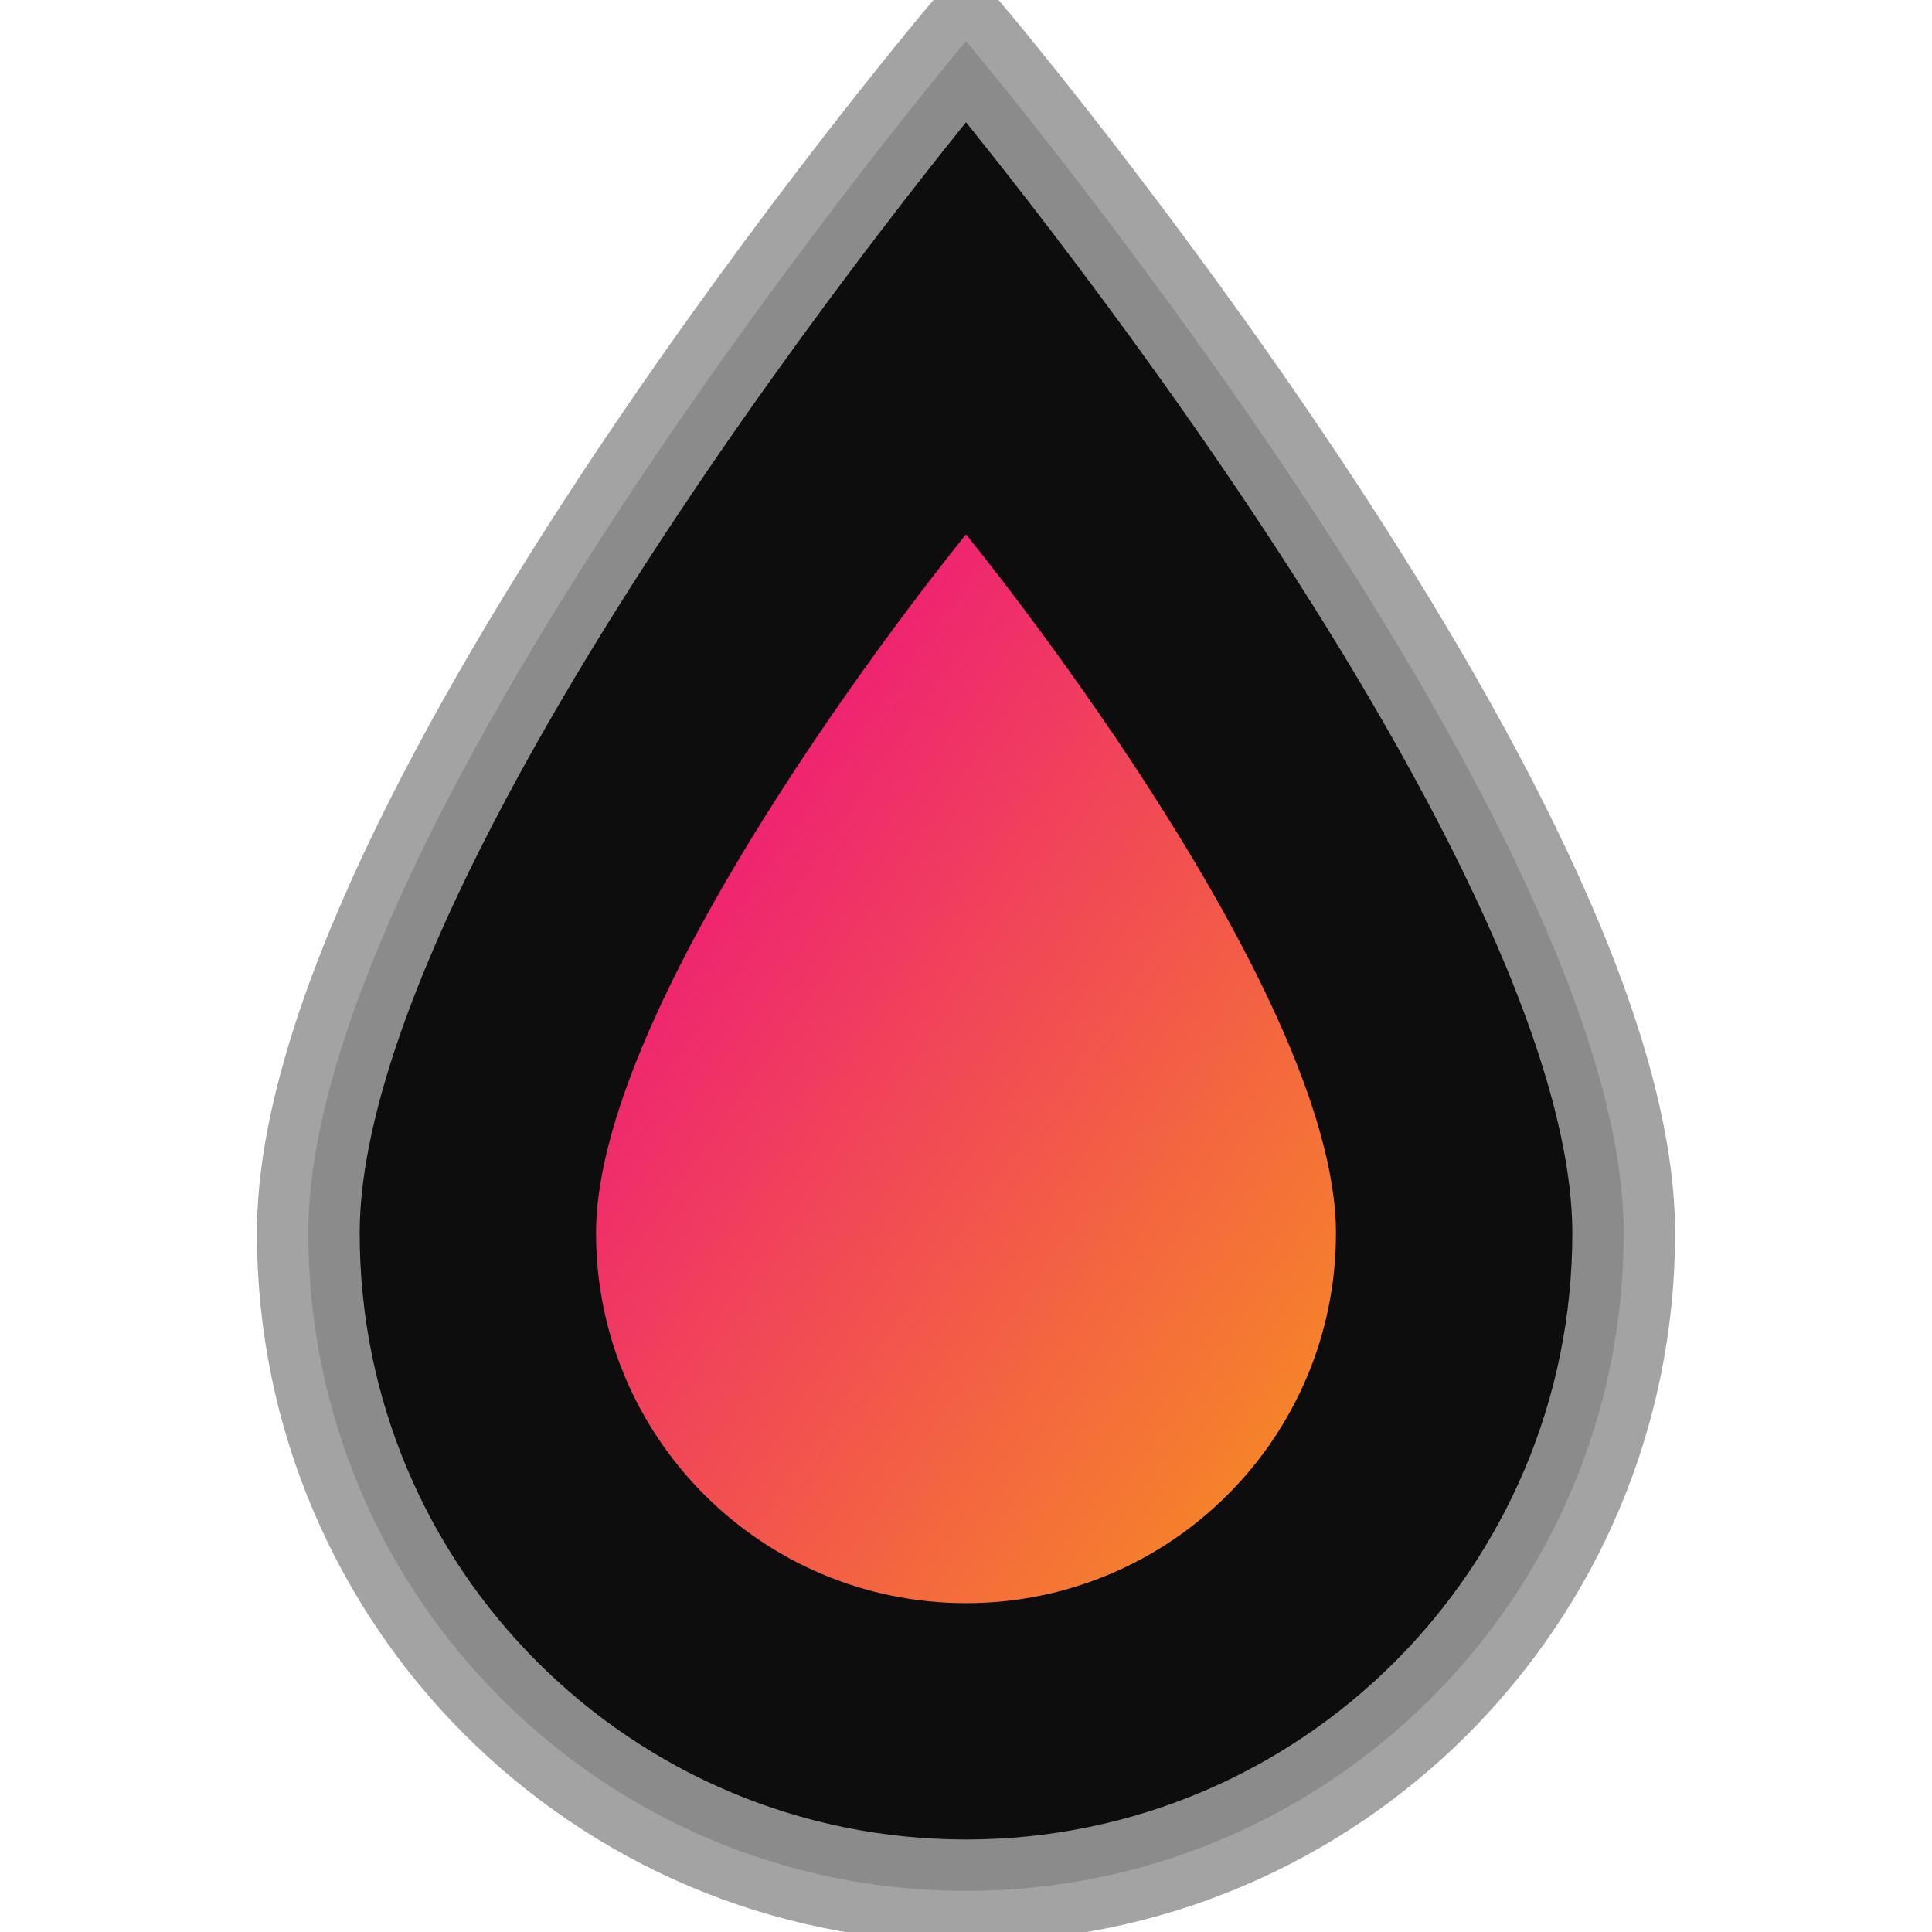
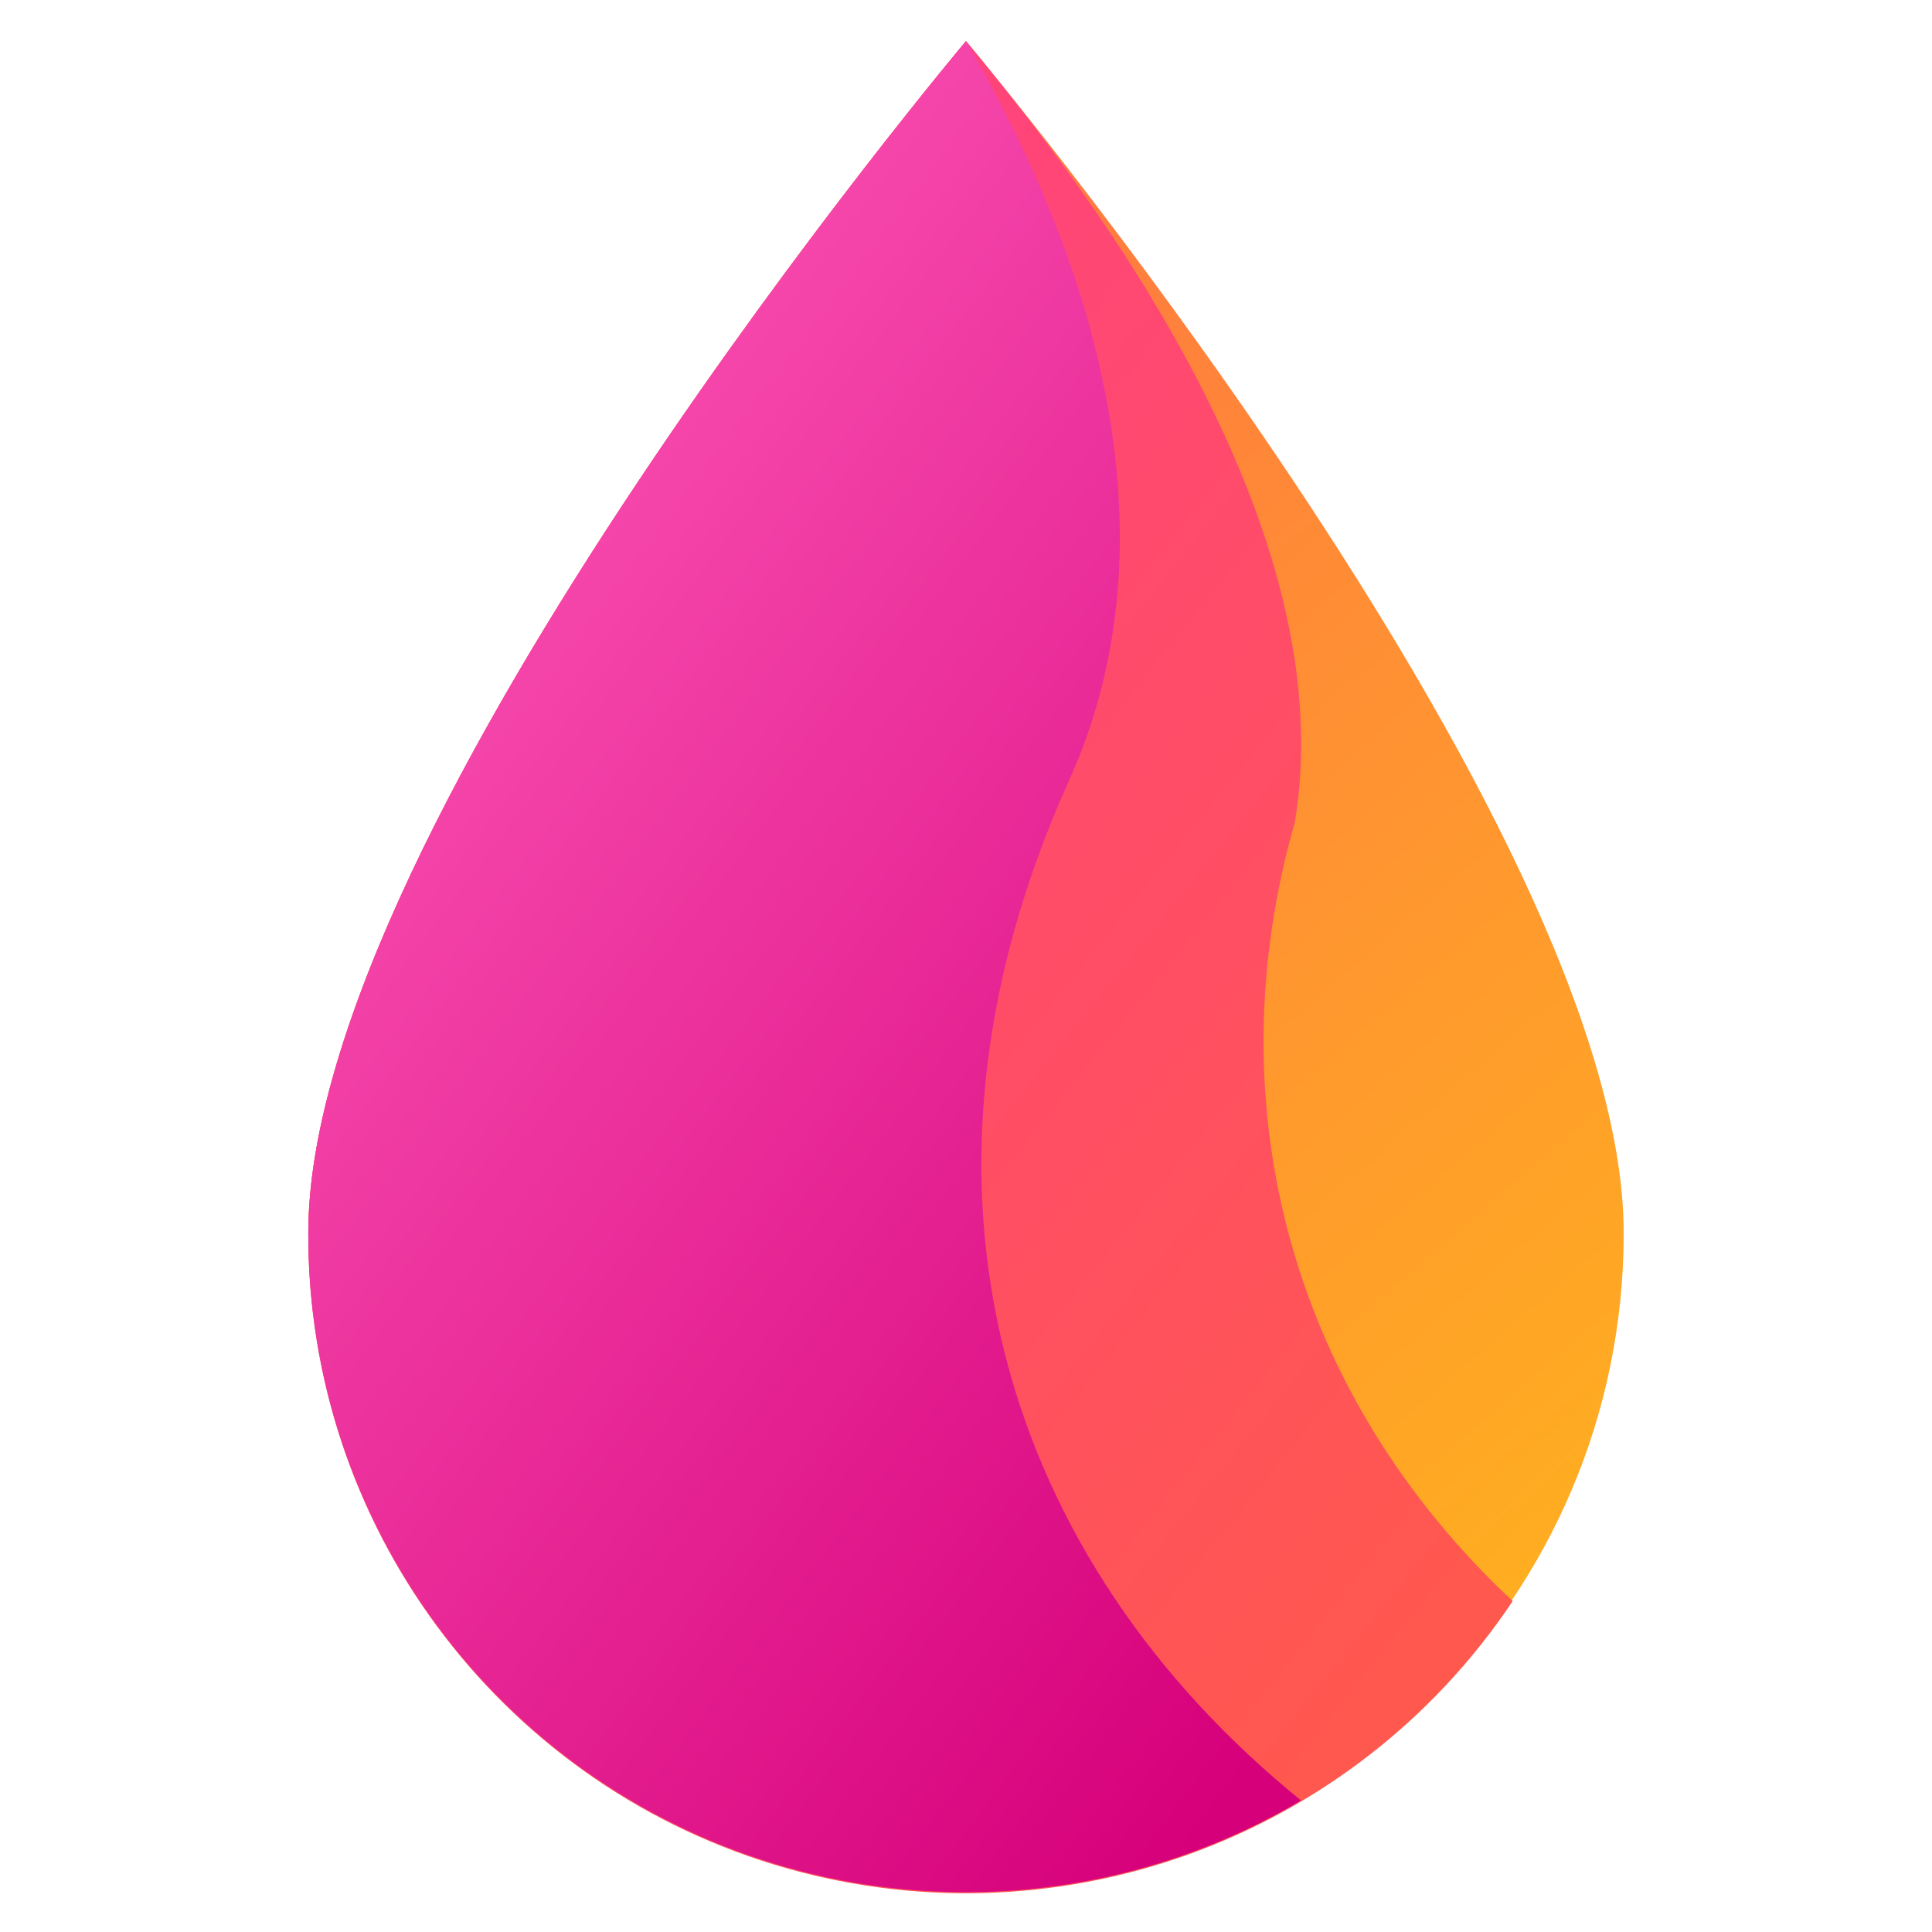
<svg xmlns="http://www.w3.org/2000/svg" viewBox="3 4 94 94">
  <defs>
-     <linearGradient id="g" x1="0" y1="0" x2="1" y2="1">
-       <stop offset="0" stop-color="#ec008c" />
-       <stop offset="1" stop-color="#f7941d" />
+     <linearGradient id="pink" x1="0.15" y1="0" x2="0.85" y2="1">
+       <stop offset="0" stop-color="#ff5cba" />
+       <stop offset="1" stop-color="#d6007a" />
+     </linearGradient>
+     <linearGradient id="rose" x1="0.1" y1="0" x2="0.9" y2="1">
+       <stop offset="0" stop-color="#ff3d8a" />
+       <stop offset="1" stop-color="#ff5a4a" />
+     </linearGradient>
+     <linearGradient id="orange" x1="0.2" y1="0" x2="0.8" y2="1">
+       <stop offset="0" stop-color="#ff6a4a" />
+       <stop offset="1" stop-color="#ffb21e" />
    </linearGradient>
  </defs>
-   <path d="M50 6 C50 6 18 44 18 64 A32 32 0 0 0 82 64 C82 44 50 6 50 6 Z" fill="#0d0d0d" stroke="#999" stroke-opacity="0.9" stroke-width="5" />
-   <path d="M50 30 C50 30 32 52 32 64 A18 18 0 0 0 68 64 C68 52 50 30 50 30 Z" fill="url(#g)" />
+   <path d="M50 6 C50 6 18 44 18 64 A32 32 0 0 0 82 64 C82 44 50 6 50 6 Z" fill="url(#orange)" />
+   <path d="M50 6 C50 6 18 44 18 64 A32 32 0 0 0 76.6 81.9 C66 72 62 58 66 44 C68 32 60 18 50 6 Z" fill="url(#rose)" />
+   <path d="M50 6 C50 6 18 44 18 64 A32 32 0 0 0 66.3 91.6 C52 80 46 62 55 42 C60 31 57 18 50 6 Z" fill="url(#pink)" />
</svg>
